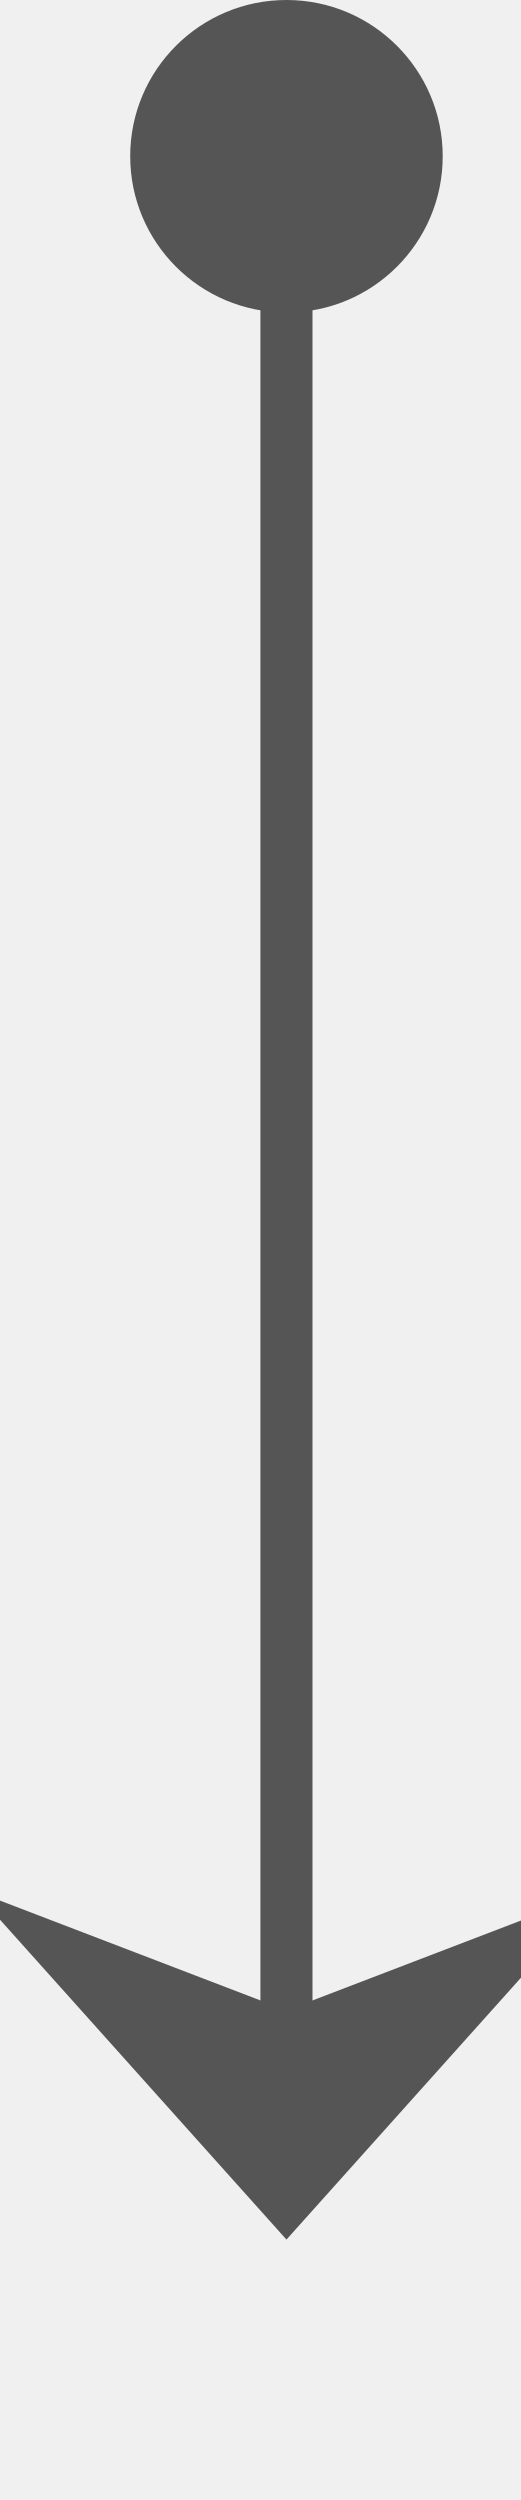
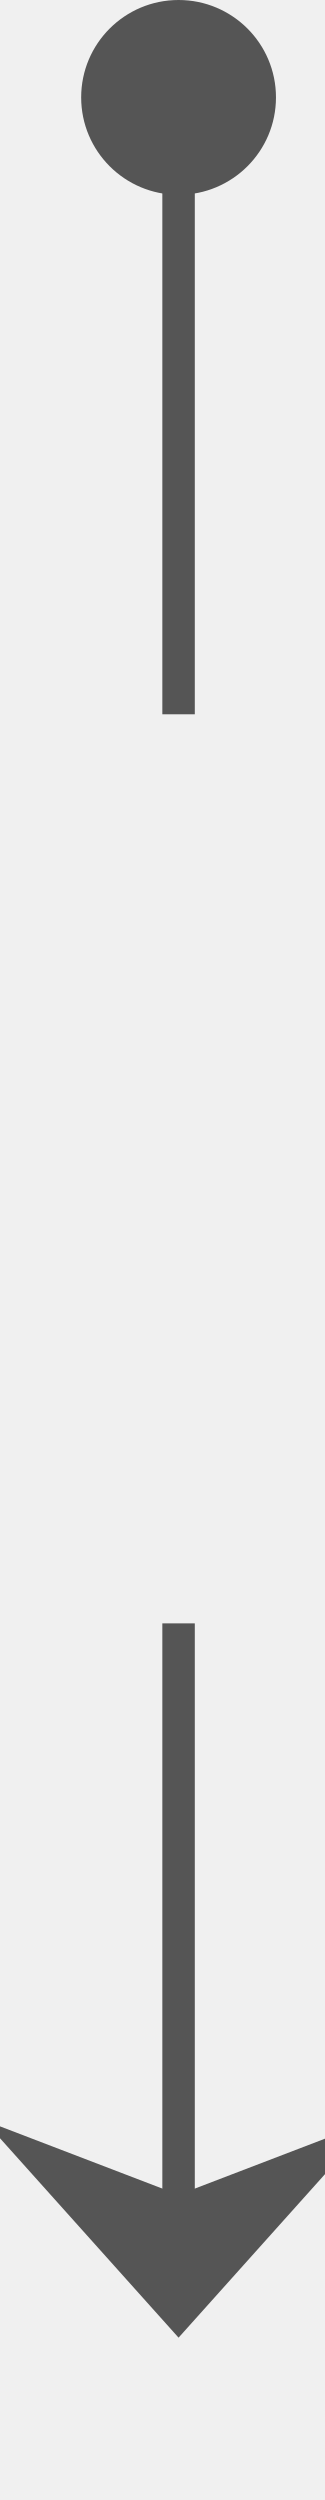
- <svg xmlns="http://www.w3.org/2000/svg" version="1.1" width="10px" height="48px" preserveAspectRatio="xMidYMin meet" viewBox="674 370  8 48">
-   <path d="M 678.5 371  L 678.5 412  " stroke-width="1" stroke="#555555" fill="none" />
-   <path d="M 678.5 370  A 3 3 0 0 0 675.5 373 A 3 3 0 0 0 678.5 376 A 3 3 0 0 0 681.5 373 A 3 3 0 0 0 678.5 370 Z M 672.5 406.3  L 678.5 413  L 684.5 406.3  L 678.5 408.6  L 672.5 406.3  Z " fill-rule="nonzero" fill="#555555" stroke="none" />
+ <svg xmlns="http://www.w3.org/2000/svg" version="1.1" width="10px" height="77px" preserveAspectRatio="xMidYMin meet" viewBox="674 238  8 77">
+   <defs>
+     <mask fill="white" id="clip407">
+       <path d="M 662.827 260  L 693.173 260  L 693.173 288  L 662.827 288  Z M 662 229  L 694 229  L 694 326  L 662 326  Z " fill-rule="evenodd" />
+     </mask>
+   </defs>
+   <path d="M 678.5 260  L 678.5 239  M 678.5 288  L 678.5 309  " stroke-width="1" stroke="#555555" fill="none" />
+   <path d="M 678.5 238  A 3 3 0 0 0 675.5 241 A 3 3 0 0 0 678.5 244 A 3 3 0 0 0 681.5 241 A 3 3 0 0 0 678.5 238 Z M 672.5 303.3  L 678.5 310  L 684.5 303.3  L 678.5 305.6  L 672.5 303.3  Z " fill-rule="nonzero" fill="#555555" stroke="none" mask="url(#clip407)" />
</svg>
